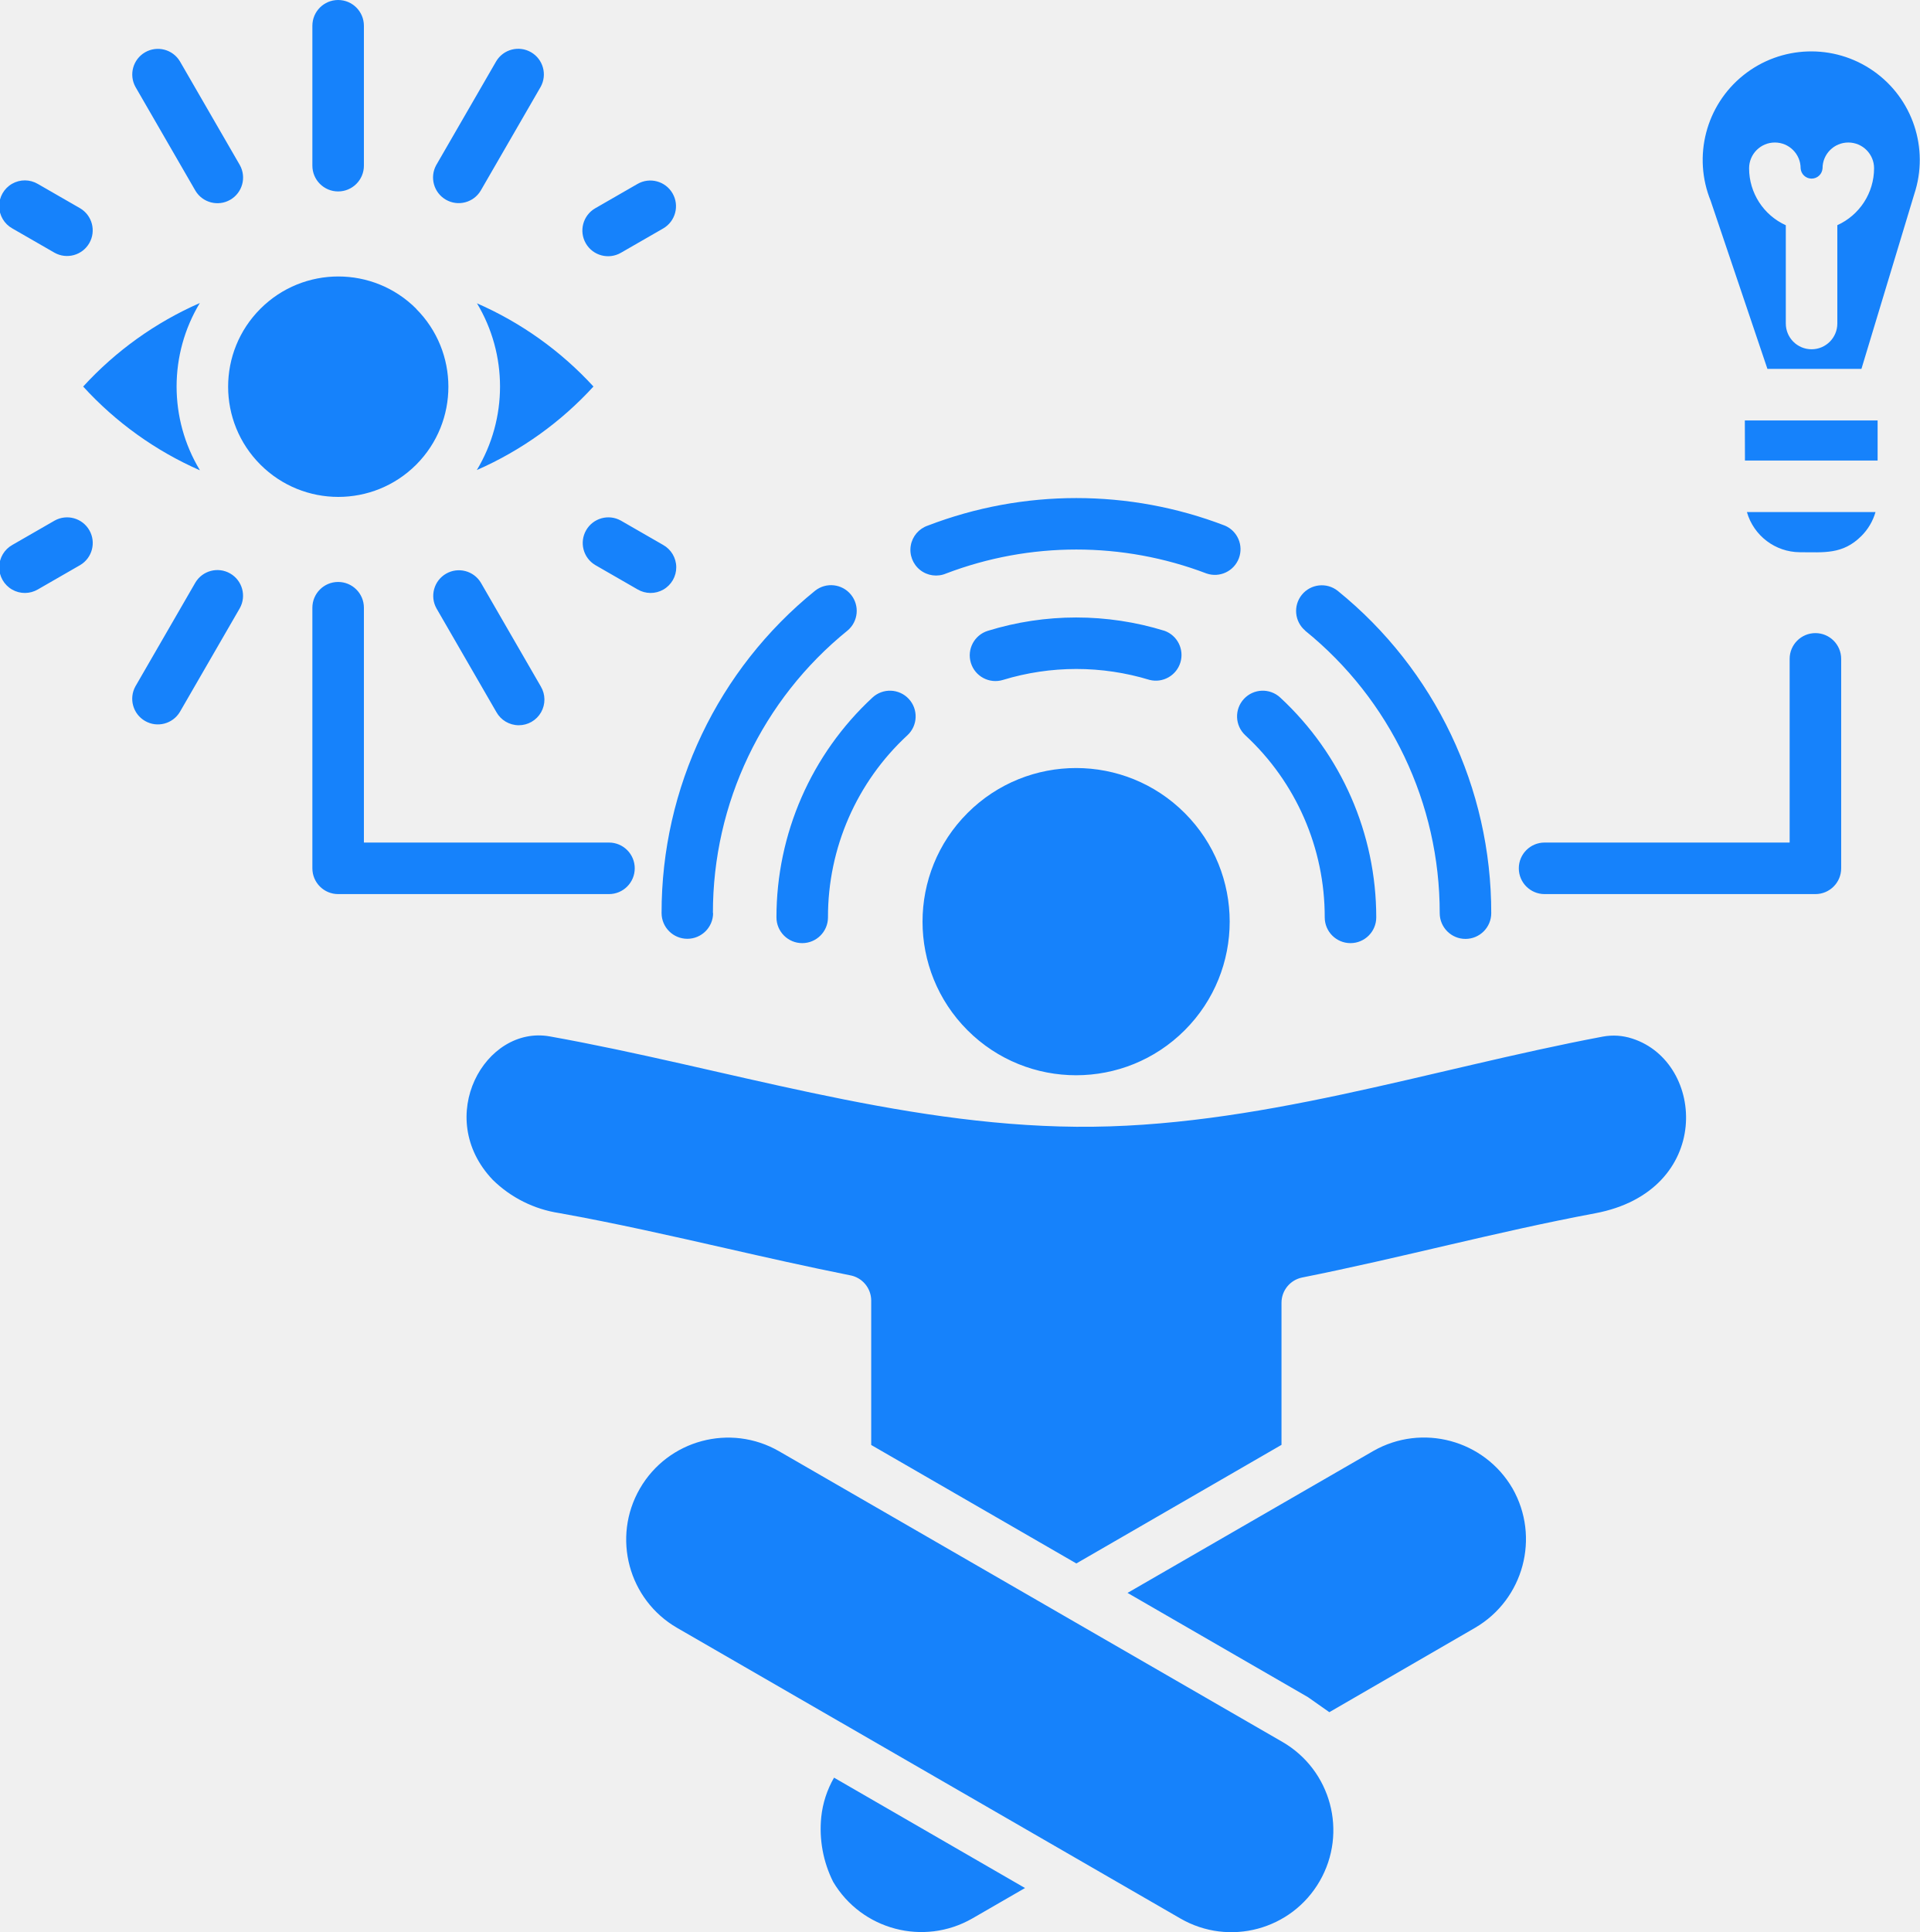
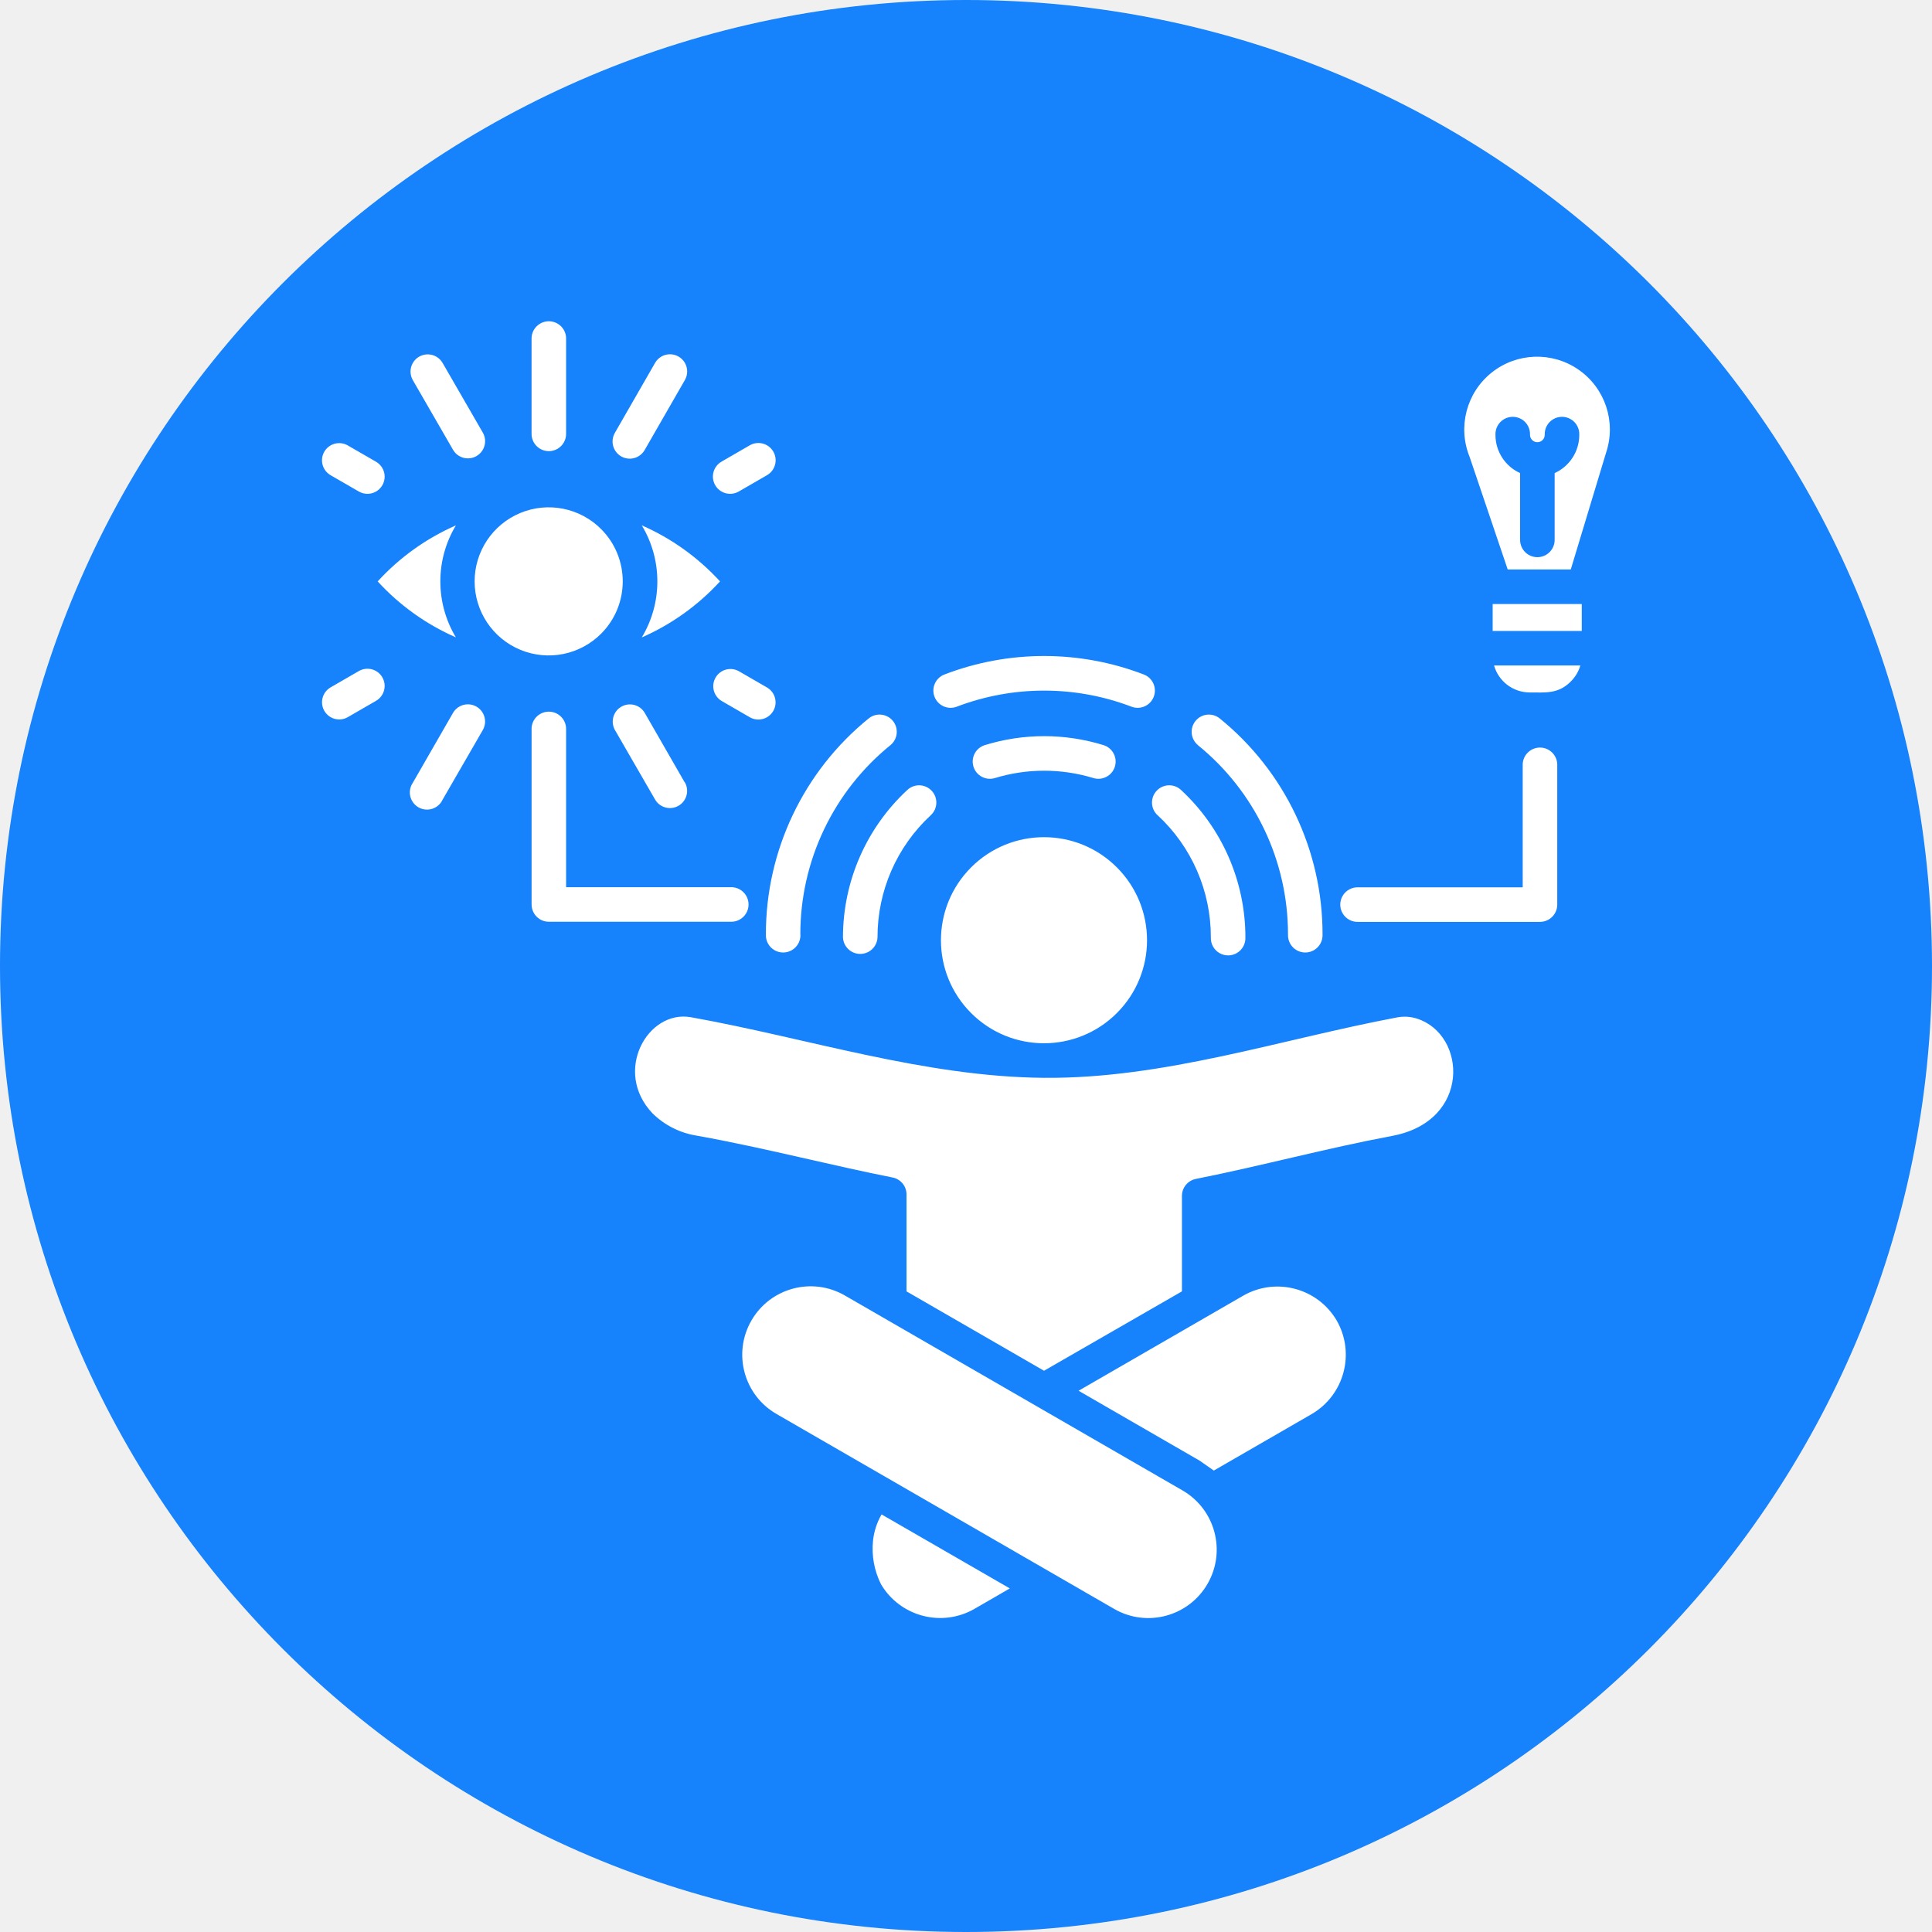
- <svg xmlns="http://www.w3.org/2000/svg" width="50" height="50.309" viewBox="0 0 50 50.309">
-   <path id="intuitive" d="M63.236,52.169a4,4,0,1,0,0,5.651A4,4,0,0,0,63.236,52.169ZM60.411,71.707l-5.343-3.085V64.863a.671.671,0,0,0-.557-.661c-1.138-.228-2.178-.464-3.217-.7-1.441-.327-2.883-.655-4.354-.919a3.147,3.147,0,0,1-1.728-.864c-1.554-1.631-.2-4.038,1.486-3.736,4.546.815,9.051,2.313,13.713,2.353s9.176-1.493,13.712-2.348a1.55,1.55,0,0,1,.766.051c1.922.618,2.109,3.973-.966,4.55-2.586.485-5.036,1.155-7.629,1.672a.671.671,0,0,0-.54.658h0v3.7ZM67,75.58l3.8-2.2a2.671,2.671,0,0,0,.971-3.627h0a2.668,2.668,0,0,0-3.627-.974h0l-6.4,3.695,4.7,2.715ZM54.1,77.285a2.587,2.587,0,0,0-.333,1.023A3.077,3.077,0,0,0,54.078,80a2.671,2.671,0,0,0,3.619.954l1.377-.795ZM78.41,40.6h2.449l1.375-4.548a2.827,2.827,0,1,0-5.3.177.678.678,0,0,1,.026.078Zm2.815,3.729H77.876a1.443,1.443,0,0,0,1.381,1.046c.622,0,1.113.065,1.6-.422A1.443,1.443,0,0,0,81.225,44.33Zm-3.4-1.342H81.28V41.943H77.822Zm2.406-6.129v2.561a.671.671,0,1,1-1.342,0V36.86a1.628,1.628,0,0,1-.956-1.483.671.671,0,0,1,1.342,0,.286.286,0,0,0,.571,0,.671.671,0,0,1,1.342,0A1.628,1.628,0,0,1,80.228,36.86ZM64.81,50.14a.669.669,0,1,1,.912-.98,7.8,7.8,0,0,1,2.5,5.723.671.671,0,1,1-1.342,0A6.439,6.439,0,0,0,64.81,50.14ZM53.942,54.883a.671.671,0,0,1-1.342,0,7.8,7.8,0,0,1,2.5-5.723.669.669,0,0,1,.912.98A6.437,6.437,0,0,0,53.942,54.883ZM58.5,48.7a.669.669,0,0,1-.393-1.279,7.8,7.8,0,0,1,4.6,0A.669.669,0,0,1,62.32,48.7,6.547,6.547,0,0,0,58.5,48.7Zm7.868-1.284a9.452,9.452,0,0,1,3.507,7.357.671.671,0,1,0,1.342,0,10.779,10.779,0,0,0-4-8.394.669.669,0,0,0-.844,1.038ZM50.945,54.771a9.45,9.45,0,0,1,3.507-7.357.669.669,0,0,0-.844-1.038,10.778,10.778,0,0,0-4,8.394.671.671,0,1,0,1.342,0Zm6.073-8.842a.668.668,0,1,1-.477-1.247,10.792,10.792,0,0,1,7.739,0,.668.668,0,0,1-.477,1.247,9.529,9.529,0,0,0-6.785,0Zm-13.8-6.894a2.87,2.87,0,1,0,0,4.059A2.873,2.873,0,0,0,43.214,39.035Zm-5.637,4.2a4.213,4.213,0,0,1,0-4.349,9.032,9.032,0,0,0-3.038,2.175A9.029,9.029,0,0,0,37.577,43.239Zm7.215-4.349a4.214,4.214,0,0,1,0,4.349,9.031,9.031,0,0,0,3.038-2.175A9.033,9.033,0,0,0,44.792,38.89ZM40.513,46.82a.671.671,0,0,1,1.342,0v6.115h6.383a.671.671,0,0,1,0,1.342H41.184a.671.671,0,0,1-.671-.671V46.82Zm0-15.154a.671.671,0,1,1,1.342,0v3.643a.671.671,0,0,1-1.342,0Zm-3.048,14.5a.668.668,0,0,1,1.158.666l-1.56,2.7a.668.668,0,0,1-1.158-.666ZM45.3,32.592a.668.668,0,0,1,1.158.666l-1.56,2.7a.668.668,0,0,1-1.158-.666Zm-11.5,11.959a.668.668,0,0,1,.666,1.158l-1.1.633a.668.668,0,1,1-.666-1.158Zm15.179-8.765a.669.669,0,1,1,.671,1.158l-1.1.633a.669.669,0,1,1-.671-1.158Zm-14.514.633a.668.668,0,0,1-.666,1.158l-1.1-.633a.668.668,0,1,1,.666-1.158Zm15.182,8.765a.668.668,0,1,1-.666,1.158l-1.1-.633a.668.668,0,0,1,.666-1.158ZM38.624,35.294a.668.668,0,0,1-1.158.666l-1.56-2.7a.668.668,0,0,1,1.158-.666Zm7.839,13.577-1.56-2.7a.668.668,0,0,0-1.158.666l1.56,2.7a.668.668,0,1,0,1.158-.666Zm32.526-.719a.671.671,0,0,1,1.342,0v5.454a.671.671,0,0,1-.671.671H72.606a.671.671,0,1,1,0-1.342h6.383ZM54.1,69.612l-1.431-.826h0a2.655,2.655,0,0,0-2.654,4.6l4.209,2.43.046.026,8.852,5.111h0a2.655,2.655,0,0,0,2.654-4.6Z" transform="translate(-32.377 -30.995)" fill="#1682fb" fill-rule="evenodd" />
+ <svg xmlns="http://www.w3.org/2000/svg" width="60" height="60" viewBox="0 0 60 60">
+   <g id="Grupo_1078852" data-name="Grupo 1078852" transform="translate(-180 -3491)">
+     <circle id="Elipse_10107" data-name="Elipse 10107" cx="30" cy="30" r="30" transform="translate(180 3491)" fill="#1682fb" />
+     <path id="intuitive" d="M57.064,47.934a3.2,3.2,0,1,0,0,4.521A3.2,3.2,0,0,0,57.064,47.934ZM54.8,63.565,50.53,61.1V58.09a.537.537,0,0,0-.446-.529c-.911-.182-1.742-.371-2.574-.56-1.153-.262-2.306-.524-3.483-.735a2.518,2.518,0,0,1-1.382-.691c-1.243-1.3-.157-3.23,1.189-2.989,3.637.652,7.241,1.851,10.97,1.882s7.341-1.195,10.97-1.878a1.24,1.24,0,0,1,.613.041c1.537.494,1.687,3.179-.772,3.64-2.068.388-4.029.924-6.1,1.337a.537.537,0,0,0-.432.526h0V61.1Zm5.273,3.1,3.042-1.756a2.136,2.136,0,0,0,.777-2.9h0a2.135,2.135,0,0,0-2.9-.779h0l-5.119,2.956,3.761,2.172ZM49.755,68.027a2.07,2.07,0,0,0-.266.818,2.462,2.462,0,0,0,.249,1.352,2.137,2.137,0,0,0,2.9.764l1.1-.636ZM69.2,38.68h1.959l1.1-3.638a2.261,2.261,0,1,0-4.242.142.542.542,0,0,1,.021.062Zm2.252,2.983H68.776a1.154,1.154,0,0,0,1.1.837c.5,0,.891.052,1.281-.338A1.154,1.154,0,0,0,71.456,41.663ZM68.733,40.59H71.5v-.837H68.733Zm1.925-4.9v2.049a.537.537,0,1,1-1.073,0V35.687A1.3,1.3,0,0,1,68.82,34.5a.537.537,0,1,1,1.073,0,.228.228,0,0,0,.457,0,.537.537,0,1,1,1.073,0A1.3,1.3,0,0,1,70.658,35.687ZM58.324,46.311a.535.535,0,1,1,.73-.784,6.241,6.241,0,0,1,2,4.579.537.537,0,1,1-1.073,0,5.151,5.151,0,0,0-1.655-3.795Zm-8.695,3.795a.537.537,0,0,1-1.073,0,6.241,6.241,0,0,1,2-4.579.535.535,0,0,1,.729.784A5.15,5.15,0,0,0,49.629,50.105Zm3.648-4.948a.535.535,0,1,1-.314-1.023,6.241,6.241,0,0,1,3.683,0,.535.535,0,0,1-.314,1.023A5.237,5.237,0,0,0,53.277,45.158Zm6.295-1.027a7.561,7.561,0,0,1,2.805,5.885.537.537,0,1,0,1.073,0,8.623,8.623,0,0,0-3.2-6.715.535.535,0,0,0-.675.83Zm-12.34,5.885a7.56,7.56,0,0,1,2.805-5.885.535.535,0,0,0-.675-.83,8.623,8.623,0,0,0-3.2,6.715.537.537,0,1,0,1.073,0Zm4.858-7.074a.534.534,0,1,1-.382-1,8.634,8.634,0,0,1,6.191,0,.534.534,0,1,1-.382,1A7.623,7.623,0,0,0,52.09,42.942ZM41.046,37.427a2.3,2.3,0,1,0,0,3.247A2.3,2.3,0,0,0,41.046,37.427Zm-4.51,3.364a3.371,3.371,0,0,1,0-3.48,7.225,7.225,0,0,0-2.43,1.74A7.223,7.223,0,0,0,36.537,40.79Zm5.772-3.48a3.371,3.371,0,0,1,0,3.48,7.225,7.225,0,0,0,2.43-1.74A7.227,7.227,0,0,0,42.309,37.311Zm-3.423,6.345a.537.537,0,1,1,1.073,0v4.892h5.106a.537.537,0,1,1,0,1.073H39.423a.537.537,0,0,1-.537-.537V43.655Zm0-12.124a.537.537,0,1,1,1.073,0v2.914a.537.537,0,1,1-1.073,0Zm-2.438,11.6a.534.534,0,0,1,.926.532l-1.248,2.161A.534.534,0,1,1,35.2,45.3Zm6.271-10.862a.534.534,0,1,1,.926.532L42.4,34.967a.534.534,0,1,1-.926-.532Zm-9.2,9.567a.534.534,0,1,1,.532.926l-.877.507a.534.534,0,0,1-.532-.926Zm12.143-7.012a.535.535,0,1,1,.537.927l-.877.507a.535.535,0,0,1-.537-.927Zm-11.611.507a.534.534,0,1,1-.532.926l-.878-.507a.534.534,0,0,1,.532-.926ZM46.2,42.347a.534.534,0,0,1-.532.926l-.877-.507a.534.534,0,0,1,.532-.926Zm-8.826-7.912a.534.534,0,0,1-.926.532L35.2,32.805a.534.534,0,1,1,.926-.532ZM43.645,45.3,42.4,43.134a.534.534,0,0,0-.926.532l1.248,2.161a.534.534,0,0,0,.926-.532Zm26.021-.575a.537.537,0,0,1,1.073,0v4.363a.537.537,0,0,1-.537.537H64.56a.537.537,0,1,1,0-1.073h5.106ZM49.759,61.888l-1.145-.661h0a2.124,2.124,0,0,0-2.123,3.68l3.367,1.944.037.021,7.082,4.089h0a2.124,2.124,0,0,0,2.123-3.68Z" transform="translate(157.623 3470.005)" fill="#fff" fill-rule="evenodd" />
+   </g>
</svg>
